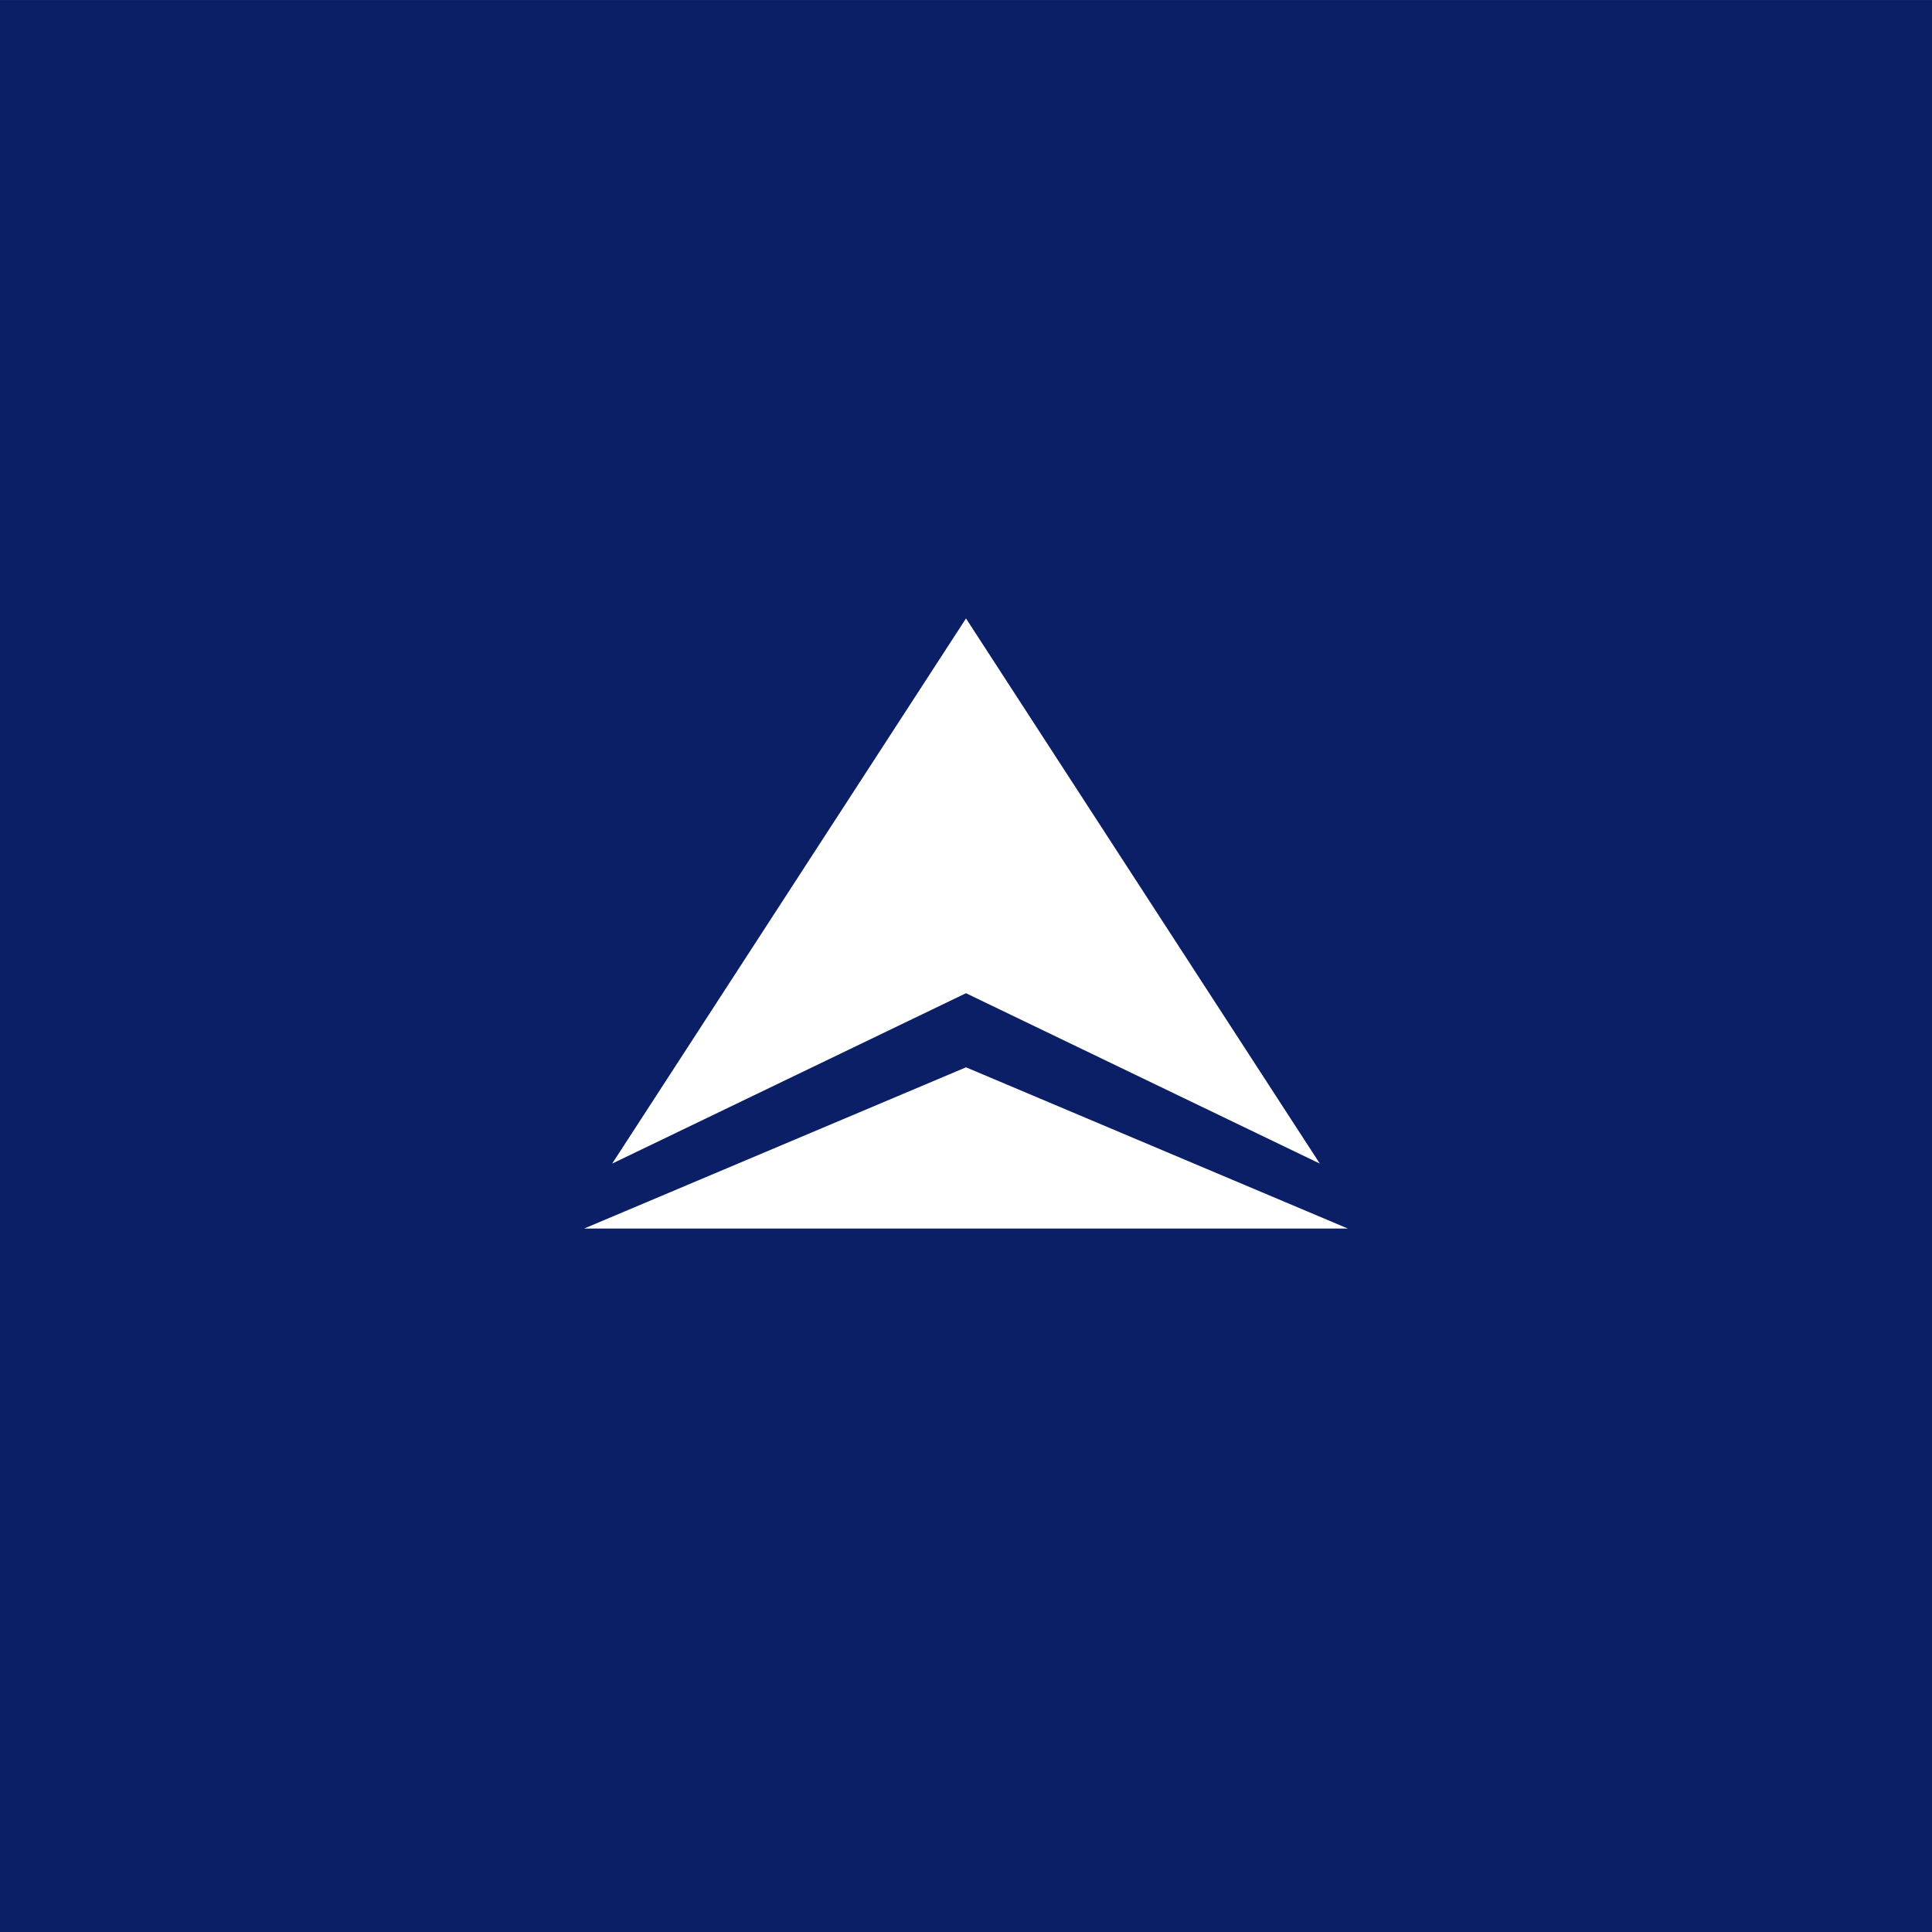
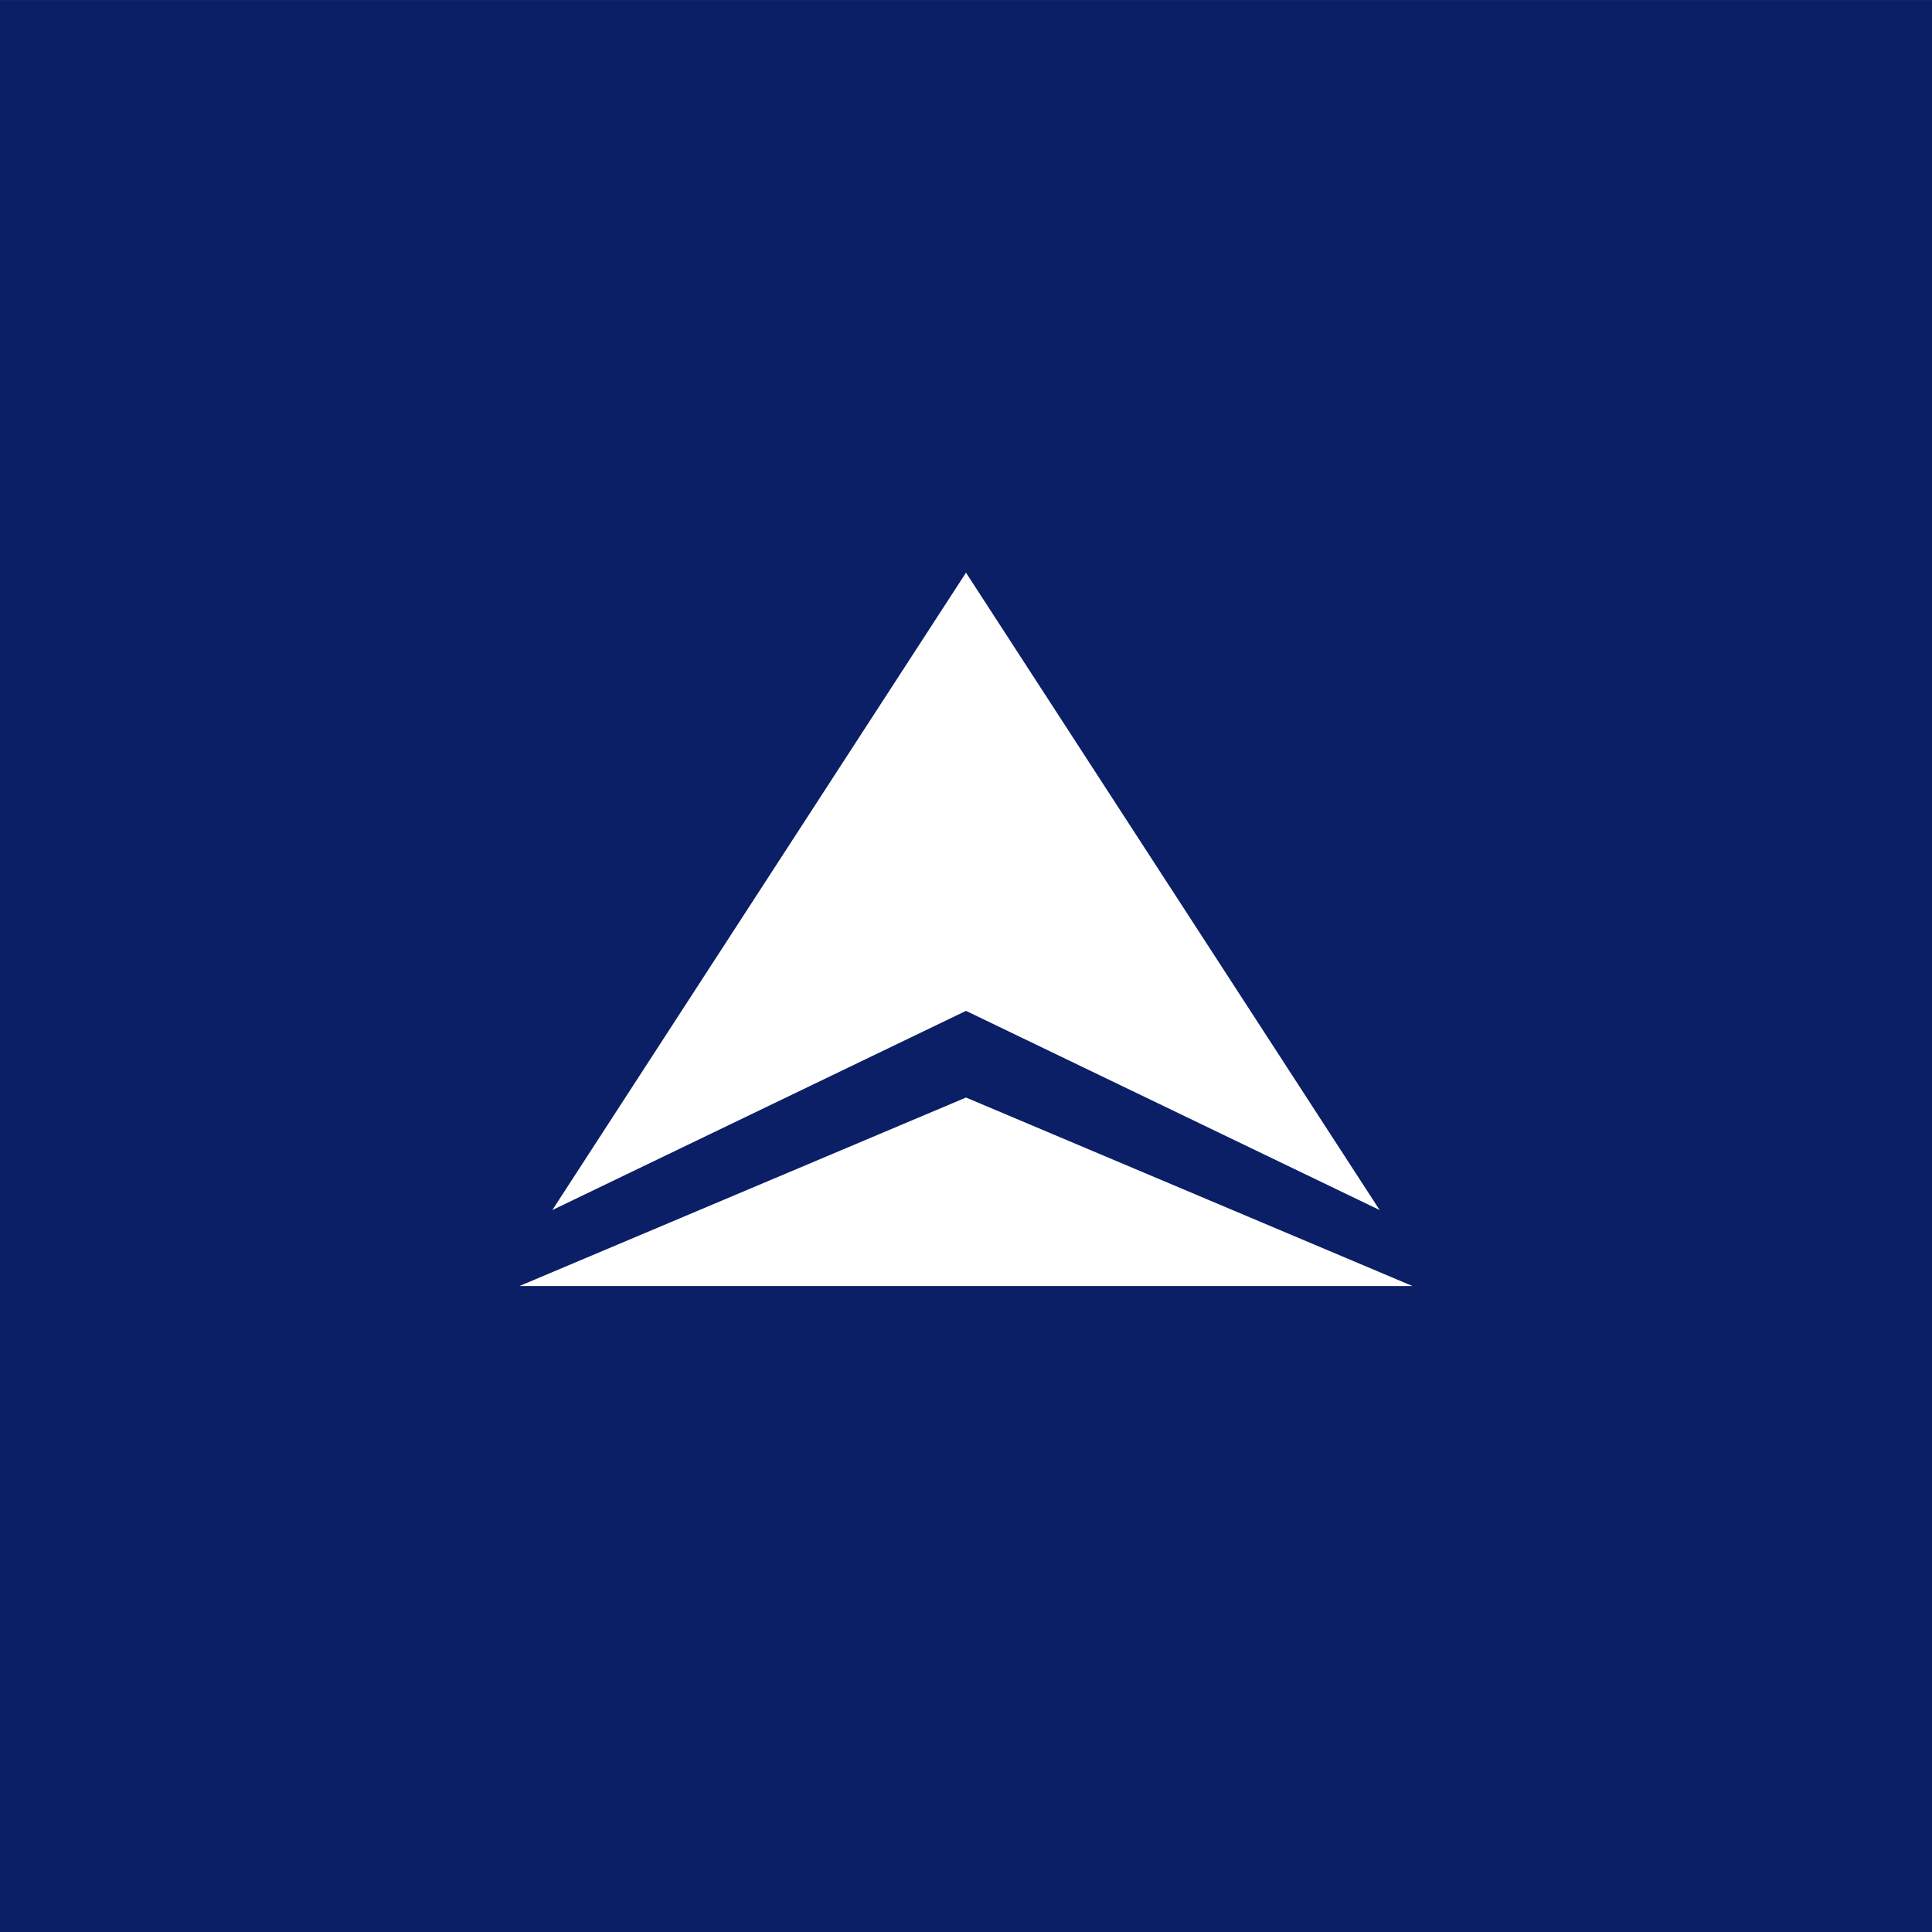
<svg xmlns="http://www.w3.org/2000/svg" width="108" height="108" viewBox="0 0 28.575 28.575" version="1.1" id="svg8">
  <defs id="defs2" />
  <g id="background" transform="translate(0,-106.8917)">
    <rect style="display:inline;fill:#0b1f66;fill-opacity:1;stroke:none;stroke-width:0.343;stroke-linecap:round;stroke-linejoin:round" id="rect13671" width="28.575" height="28.575" x="0" y="106.892" />
  </g>
  <g id="foreground" transform="translate(449.4134,386.519)">
-     <path id="path6-3" style="fill:#ffffff;fill-opacity:1;stroke-width:0.059" d="m -435.126,-370.733 -5.649,2.385 h 11.298 z m 0,-6.639 -5.233,8.063 5.233,-2.52 5.233,2.52 z" />
+     <path id="path6-3" style="fill:#ffffff;fill-opacity:1;stroke-width:0.069" d="m -435.126,-370.286 -6.605,2.788 h 13.209 z m 0,-7.763 -6.118,9.427 6.118,-2.946 6.118,2.946 z" />
  </g>
</svg>
